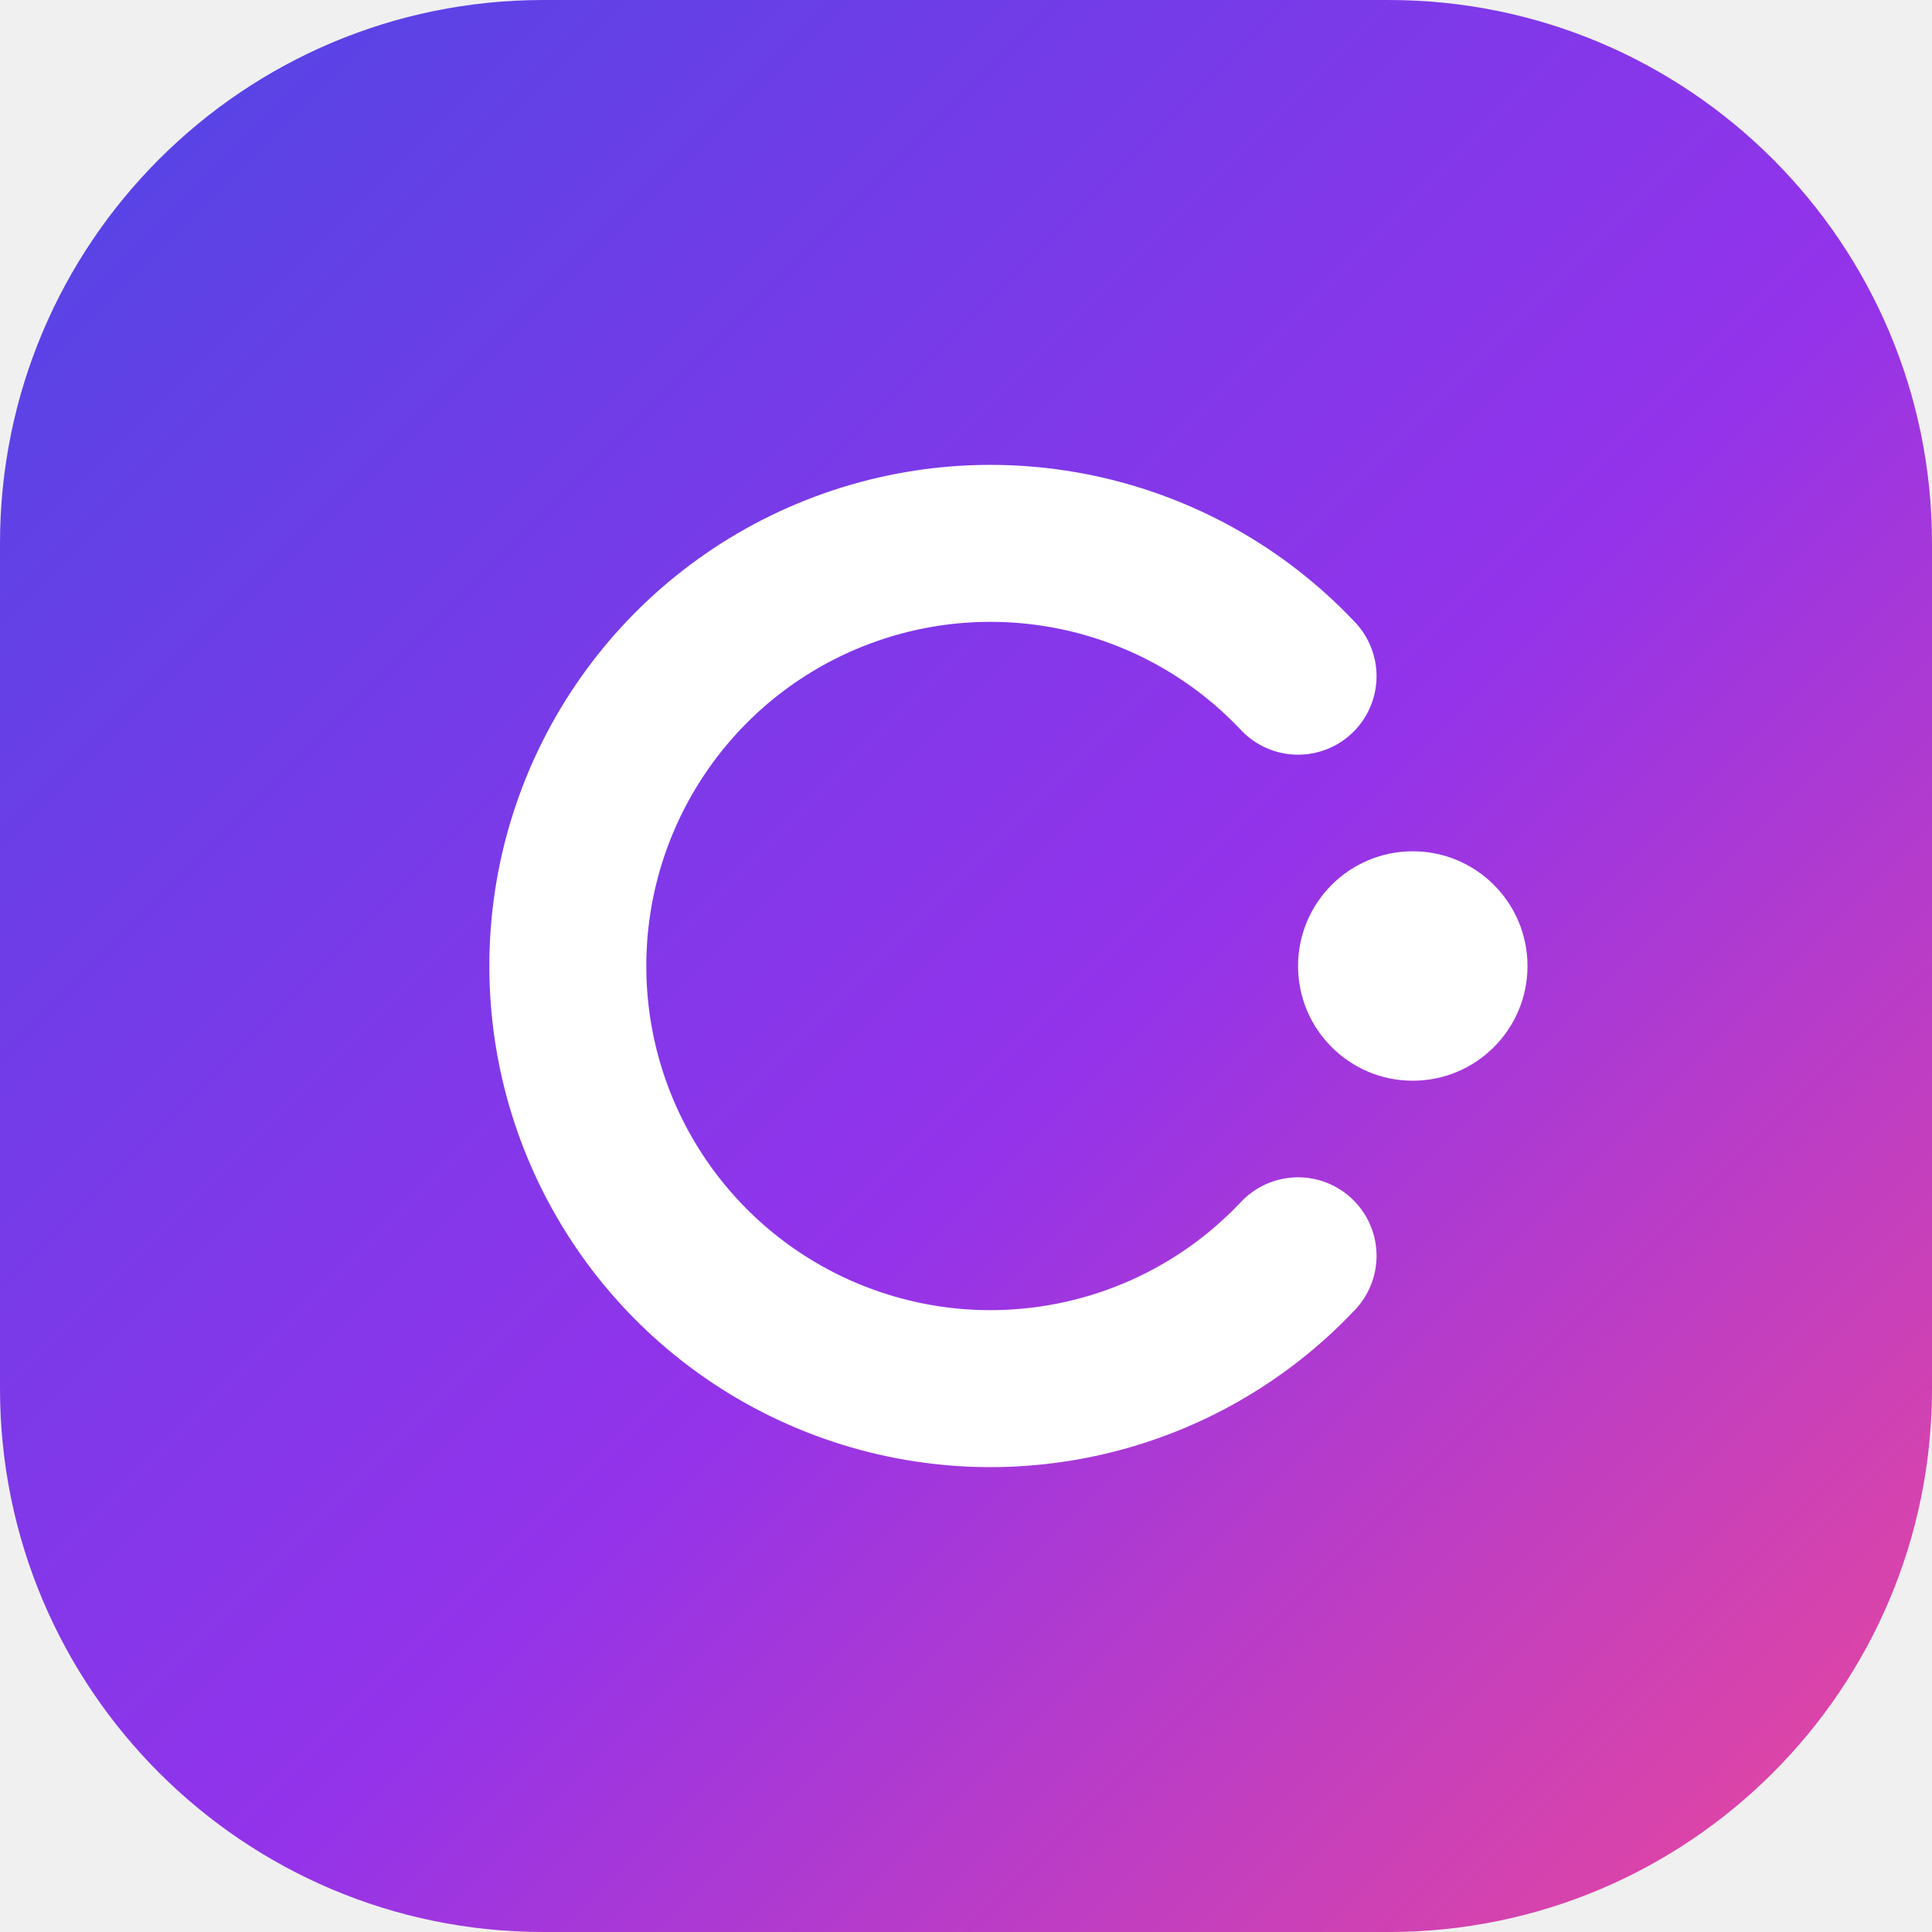
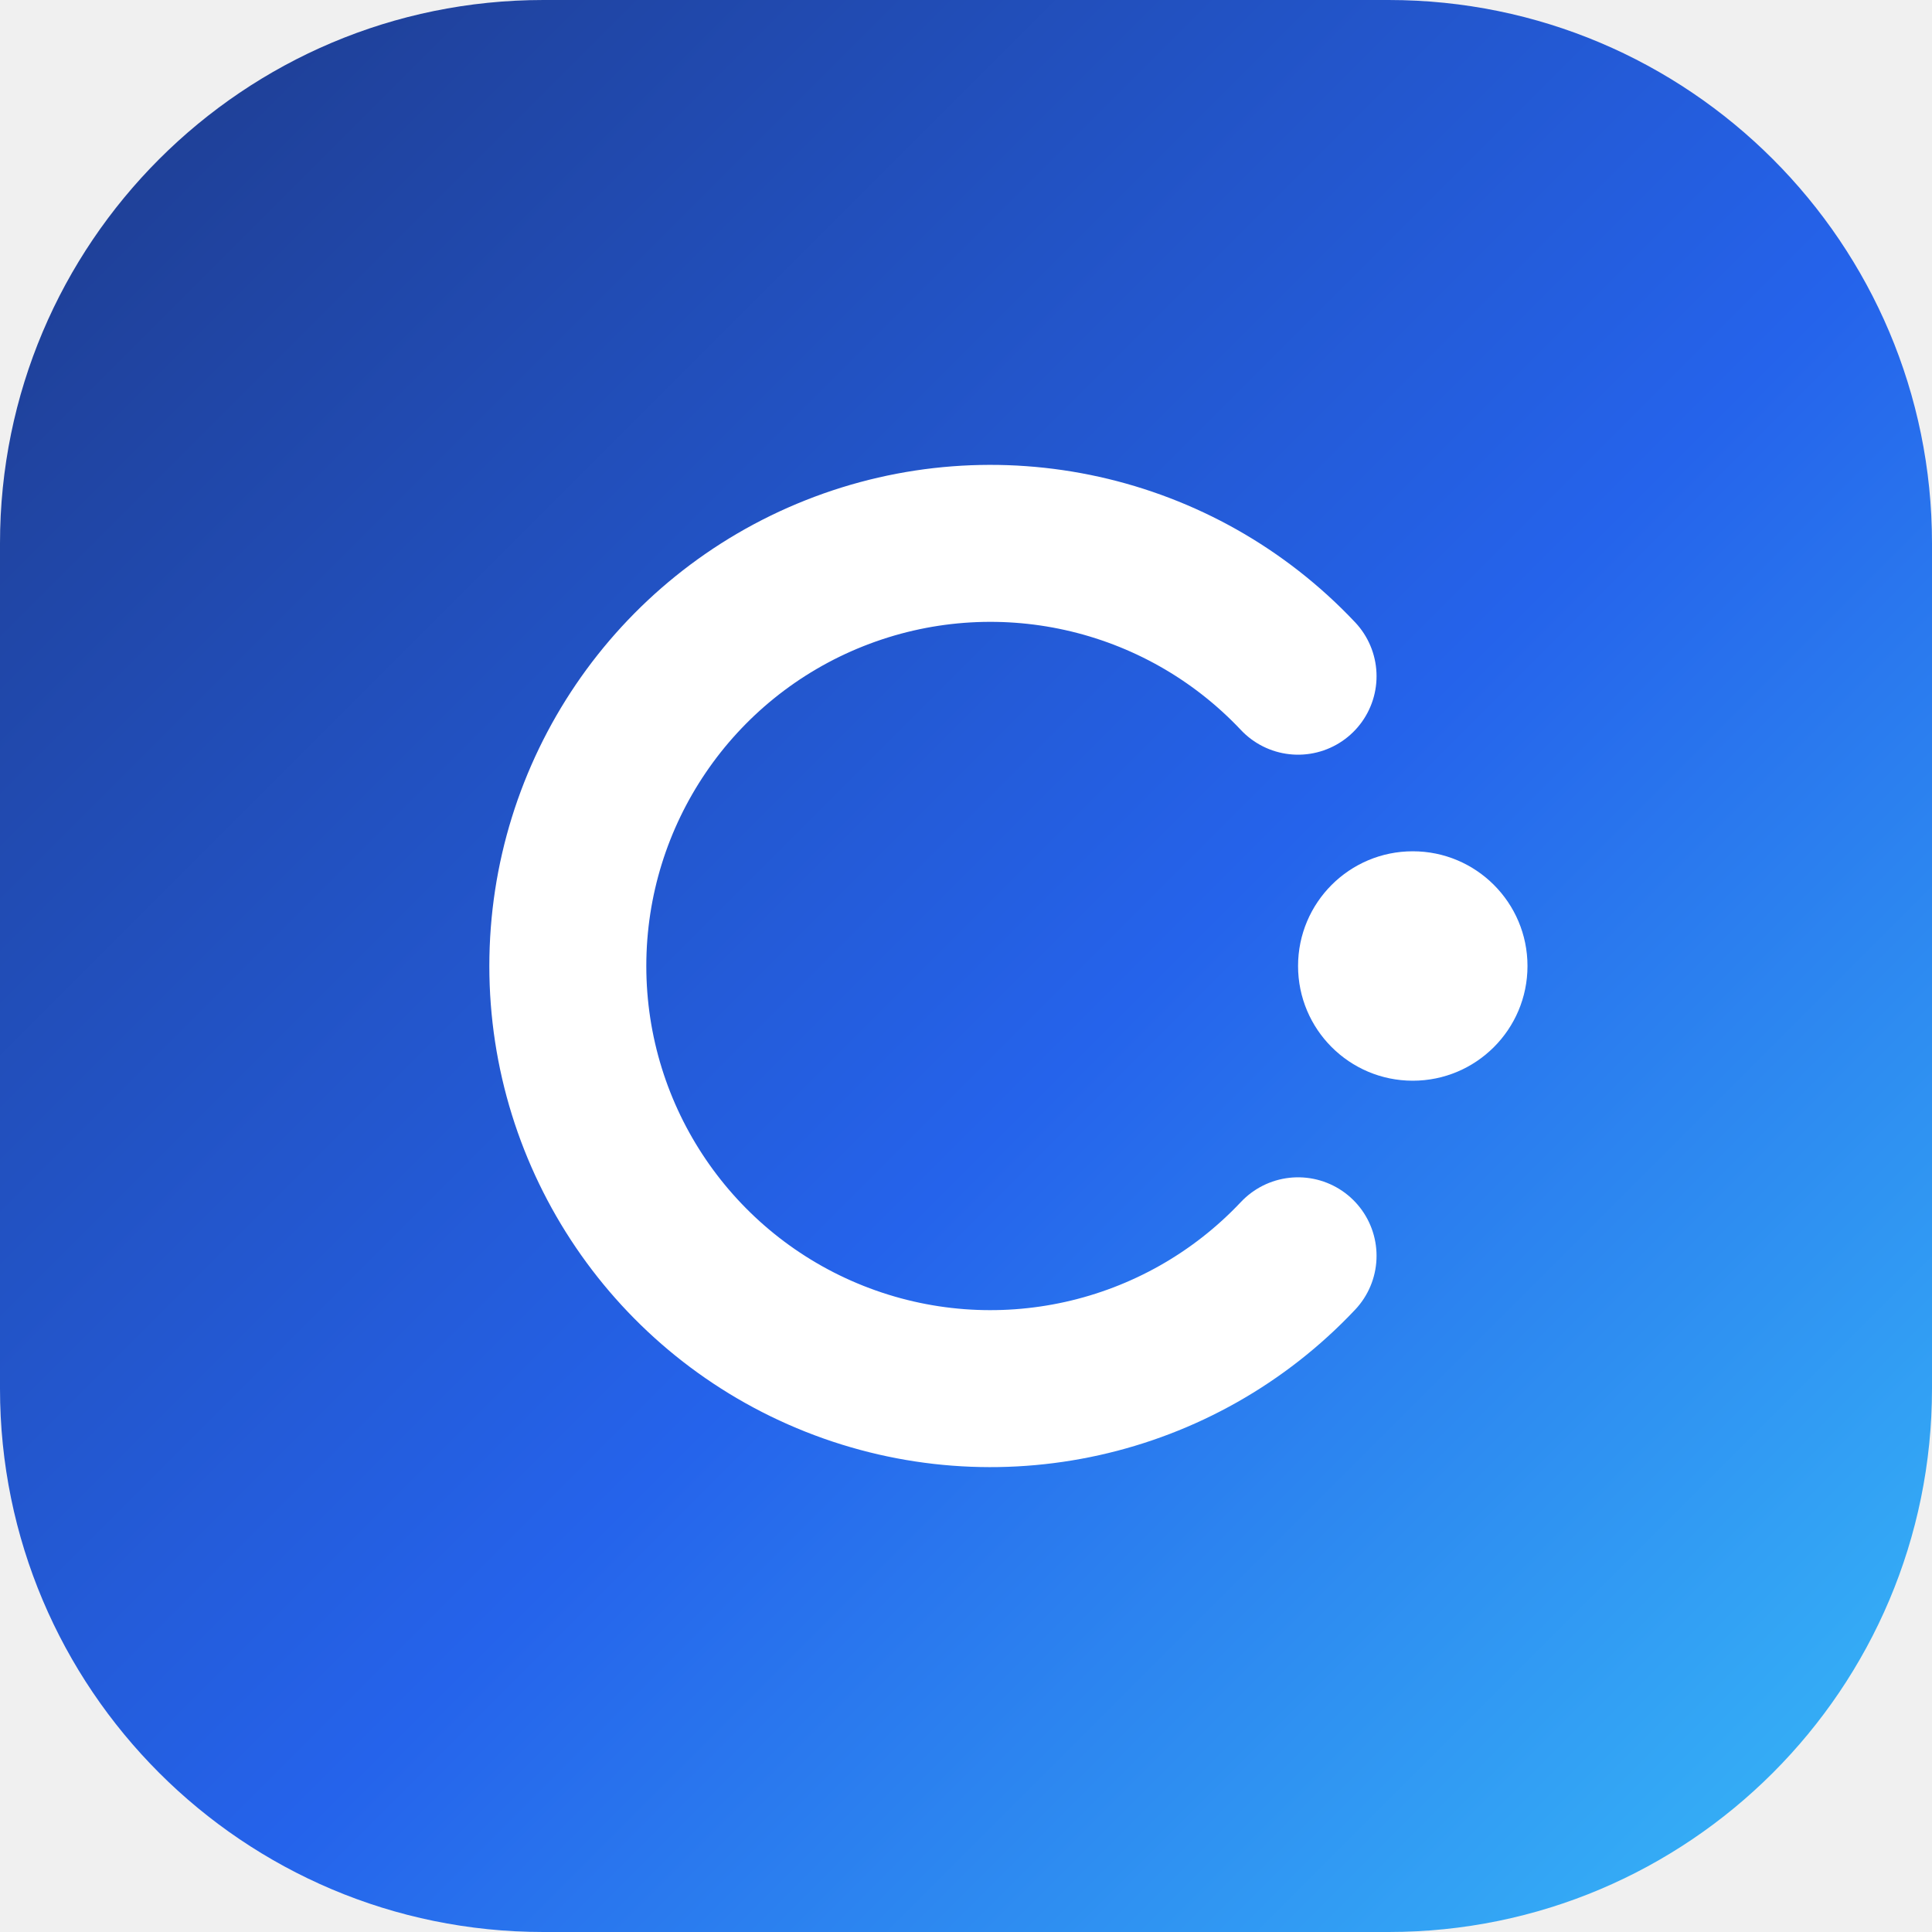
<svg xmlns="http://www.w3.org/2000/svg" viewBox="0 0 32 32">
  <defs>
    <linearGradient id="g" x1="0" y1="0" x2="1" y2="1">
-       <stop offset="0" stop-color="#4f46e5" />
-       <stop offset=".55" stop-color="#9333ea" />
-       <stop offset="1" stop-color="#ec4899" />
+       <stop offset="0" stop-color="#1e3a8a" />
+       <stop offset=".55" stop-color="#2563eb" />
+       <stop offset="1" stop-color="#38bdf8" />
    </linearGradient>
  </defs>
  <rect width="32" height="32" rx="9" fill="url(#g)" />
  <path d="M21.5 11.2A7 7 0 1 0 21.5 20.8" fill="none" stroke="#fff" stroke-width="2.6" stroke-linecap="round" />
  <circle cx="23.4" cy="16" r="1.9" fill="#fff" />
</svg>
